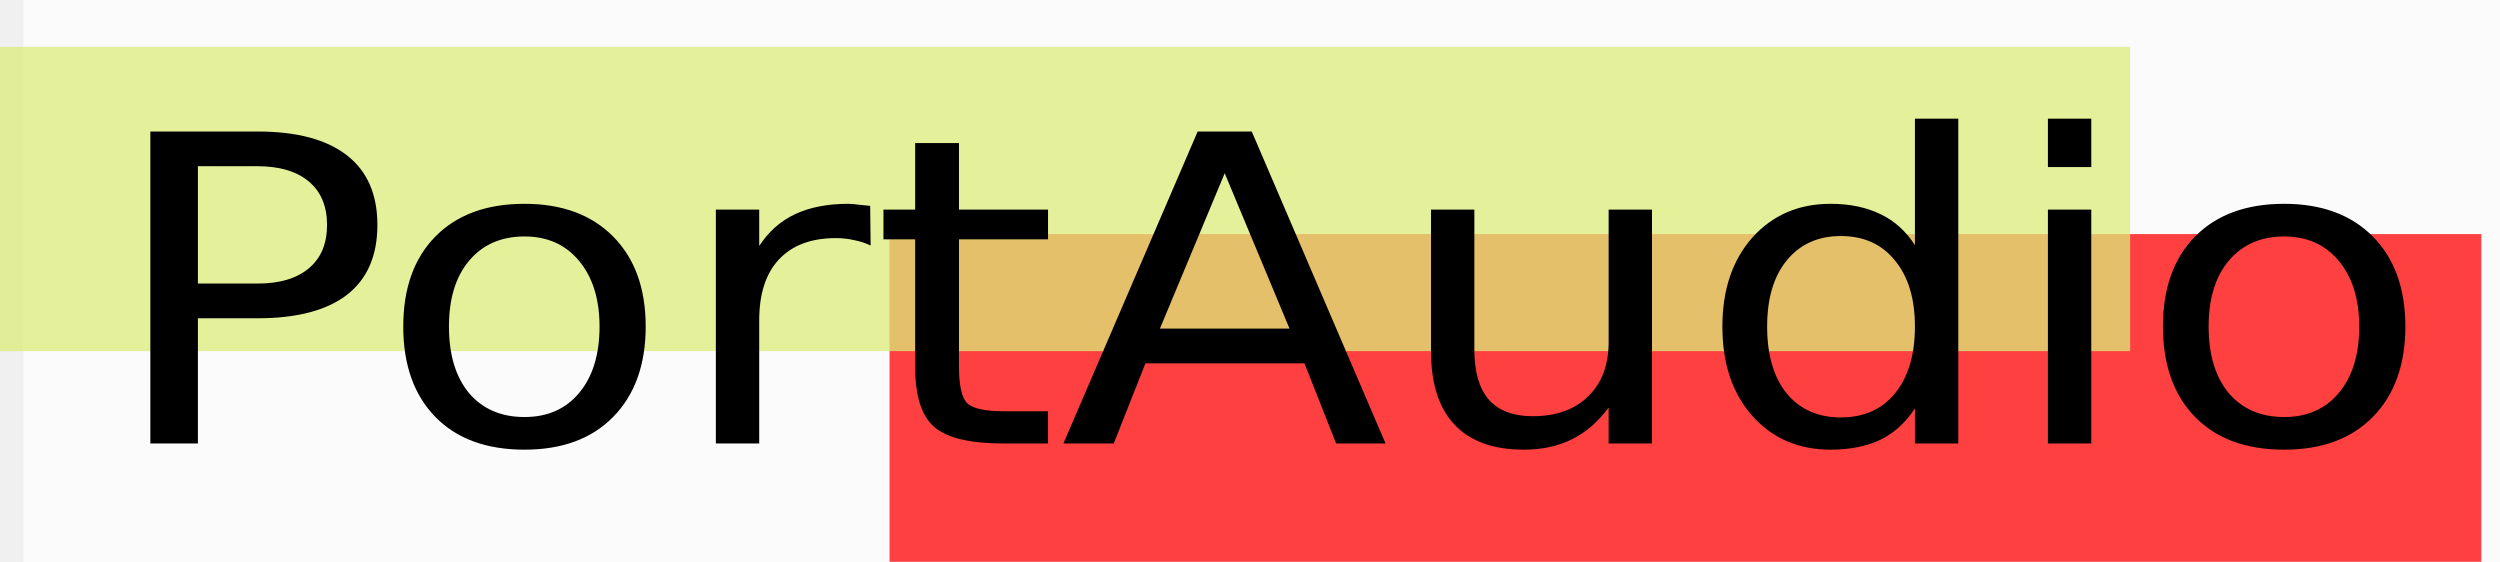
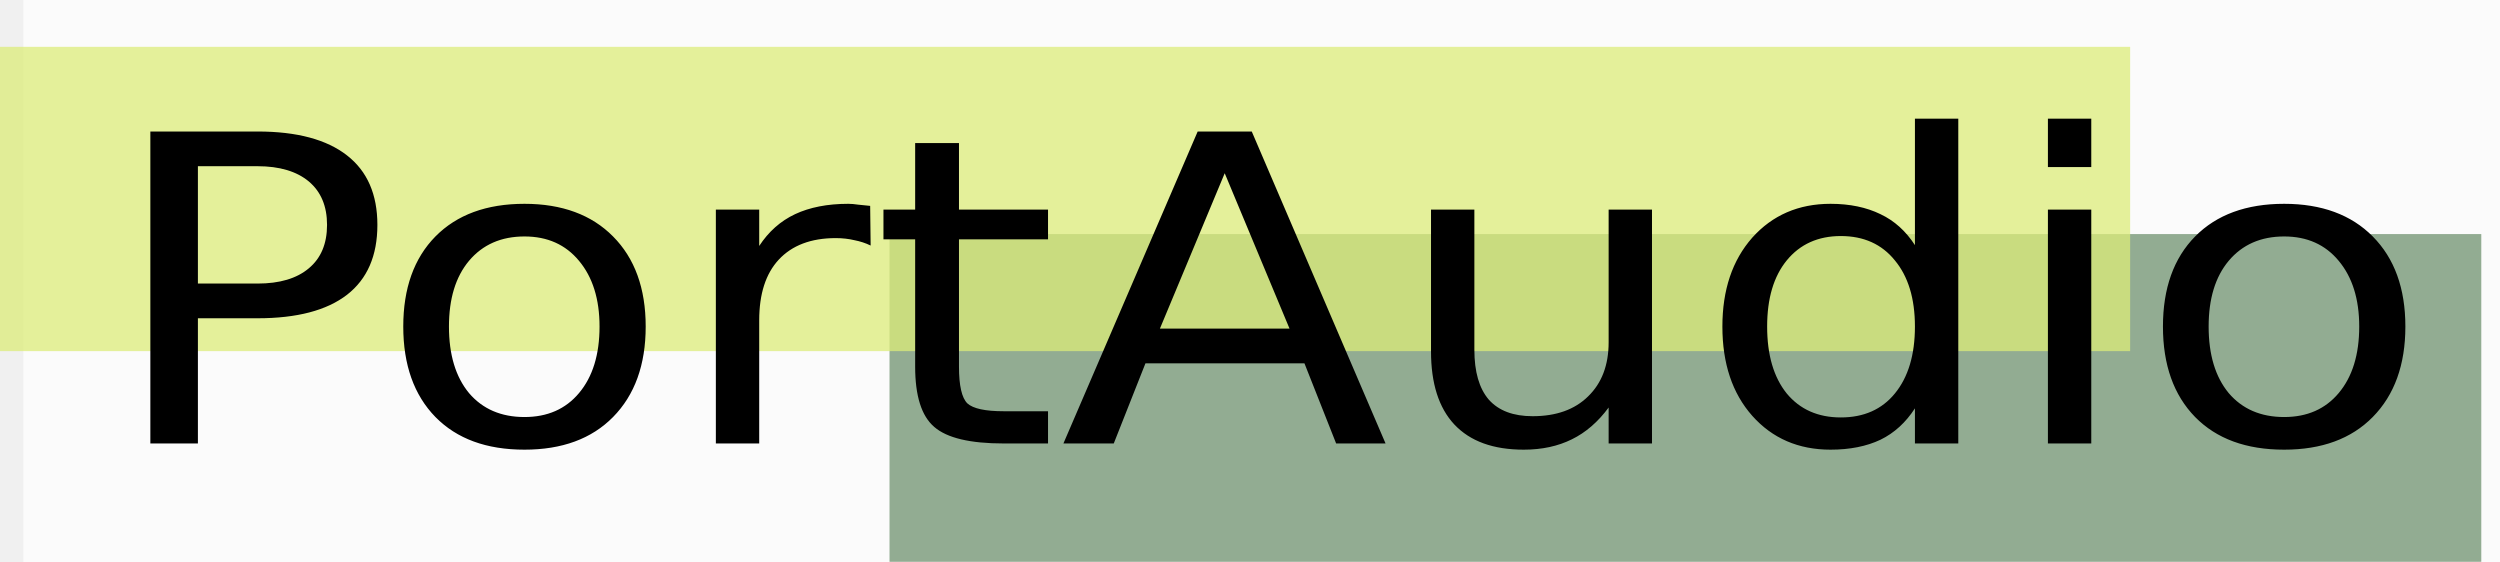
<svg xmlns="http://www.w3.org/2000/svg" width="89" height="20" id="svg1870" version="1.0">
  <defs id="defs1872" />
  <g id="layer1">
    <rect style="fill:white;fill-opacity:0.743;stroke:none;stroke-width:6.845;stroke-linecap:square;stroke-linejoin:miter;stroke-miterlimit:4;stroke-dasharray:none;stroke-opacity:1" id="rect2789" width="88.333" height="21.667" x="0.833" y="-0.833" />
-     <rect style="fill:red;fill-opacity:0.743;stroke:none;stroke-width:6.845;stroke-linecap:square;stroke-linejoin:miter;stroke-miterlimit:4;stroke-dasharray:none;stroke-opacity:1" id="rect2791" width="56.667" height="11.667" x="31.667" y="8.333" />
+     <rect style="fill:#6f916f;fill-opacity:0.743;stroke:none;stroke-width:6.845;stroke-linecap:square;stroke-linejoin:miter;stroke-miterlimit:4;stroke-dasharray:none;stroke-opacity:1" id="rect2791" width="56.667" height="11.667" x="31.667" y="8.333" />
    <rect style="fill:#dcec79;fill-opacity:0.743;stroke:none;stroke-width:6.845;stroke-linecap:square;stroke-linejoin:miter;stroke-miterlimit:4;stroke-dasharray:none;stroke-opacity:1" id="rect1900" width="75.833" height="10.833" x="-3.9736435e-08" y="1.667" />
    <text xml:space="preserve" style="font-size:16.178px;font-style:normal;font-weight:normal;fill:black;fill-opacity:1;stroke:none;stroke-width:1px;stroke-linecap:butt;stroke-linejoin:miter;stroke-opacity:1;font-family:Bitstream Vera Sans" x="3.444" y="16.77" id="text1878" transform="scale(1.062198,0.941444)">
      <tspan id="tspan1880" x="3.444" y="16.77">PortAudio</tspan>
    </text>
  </g>
</svg>
